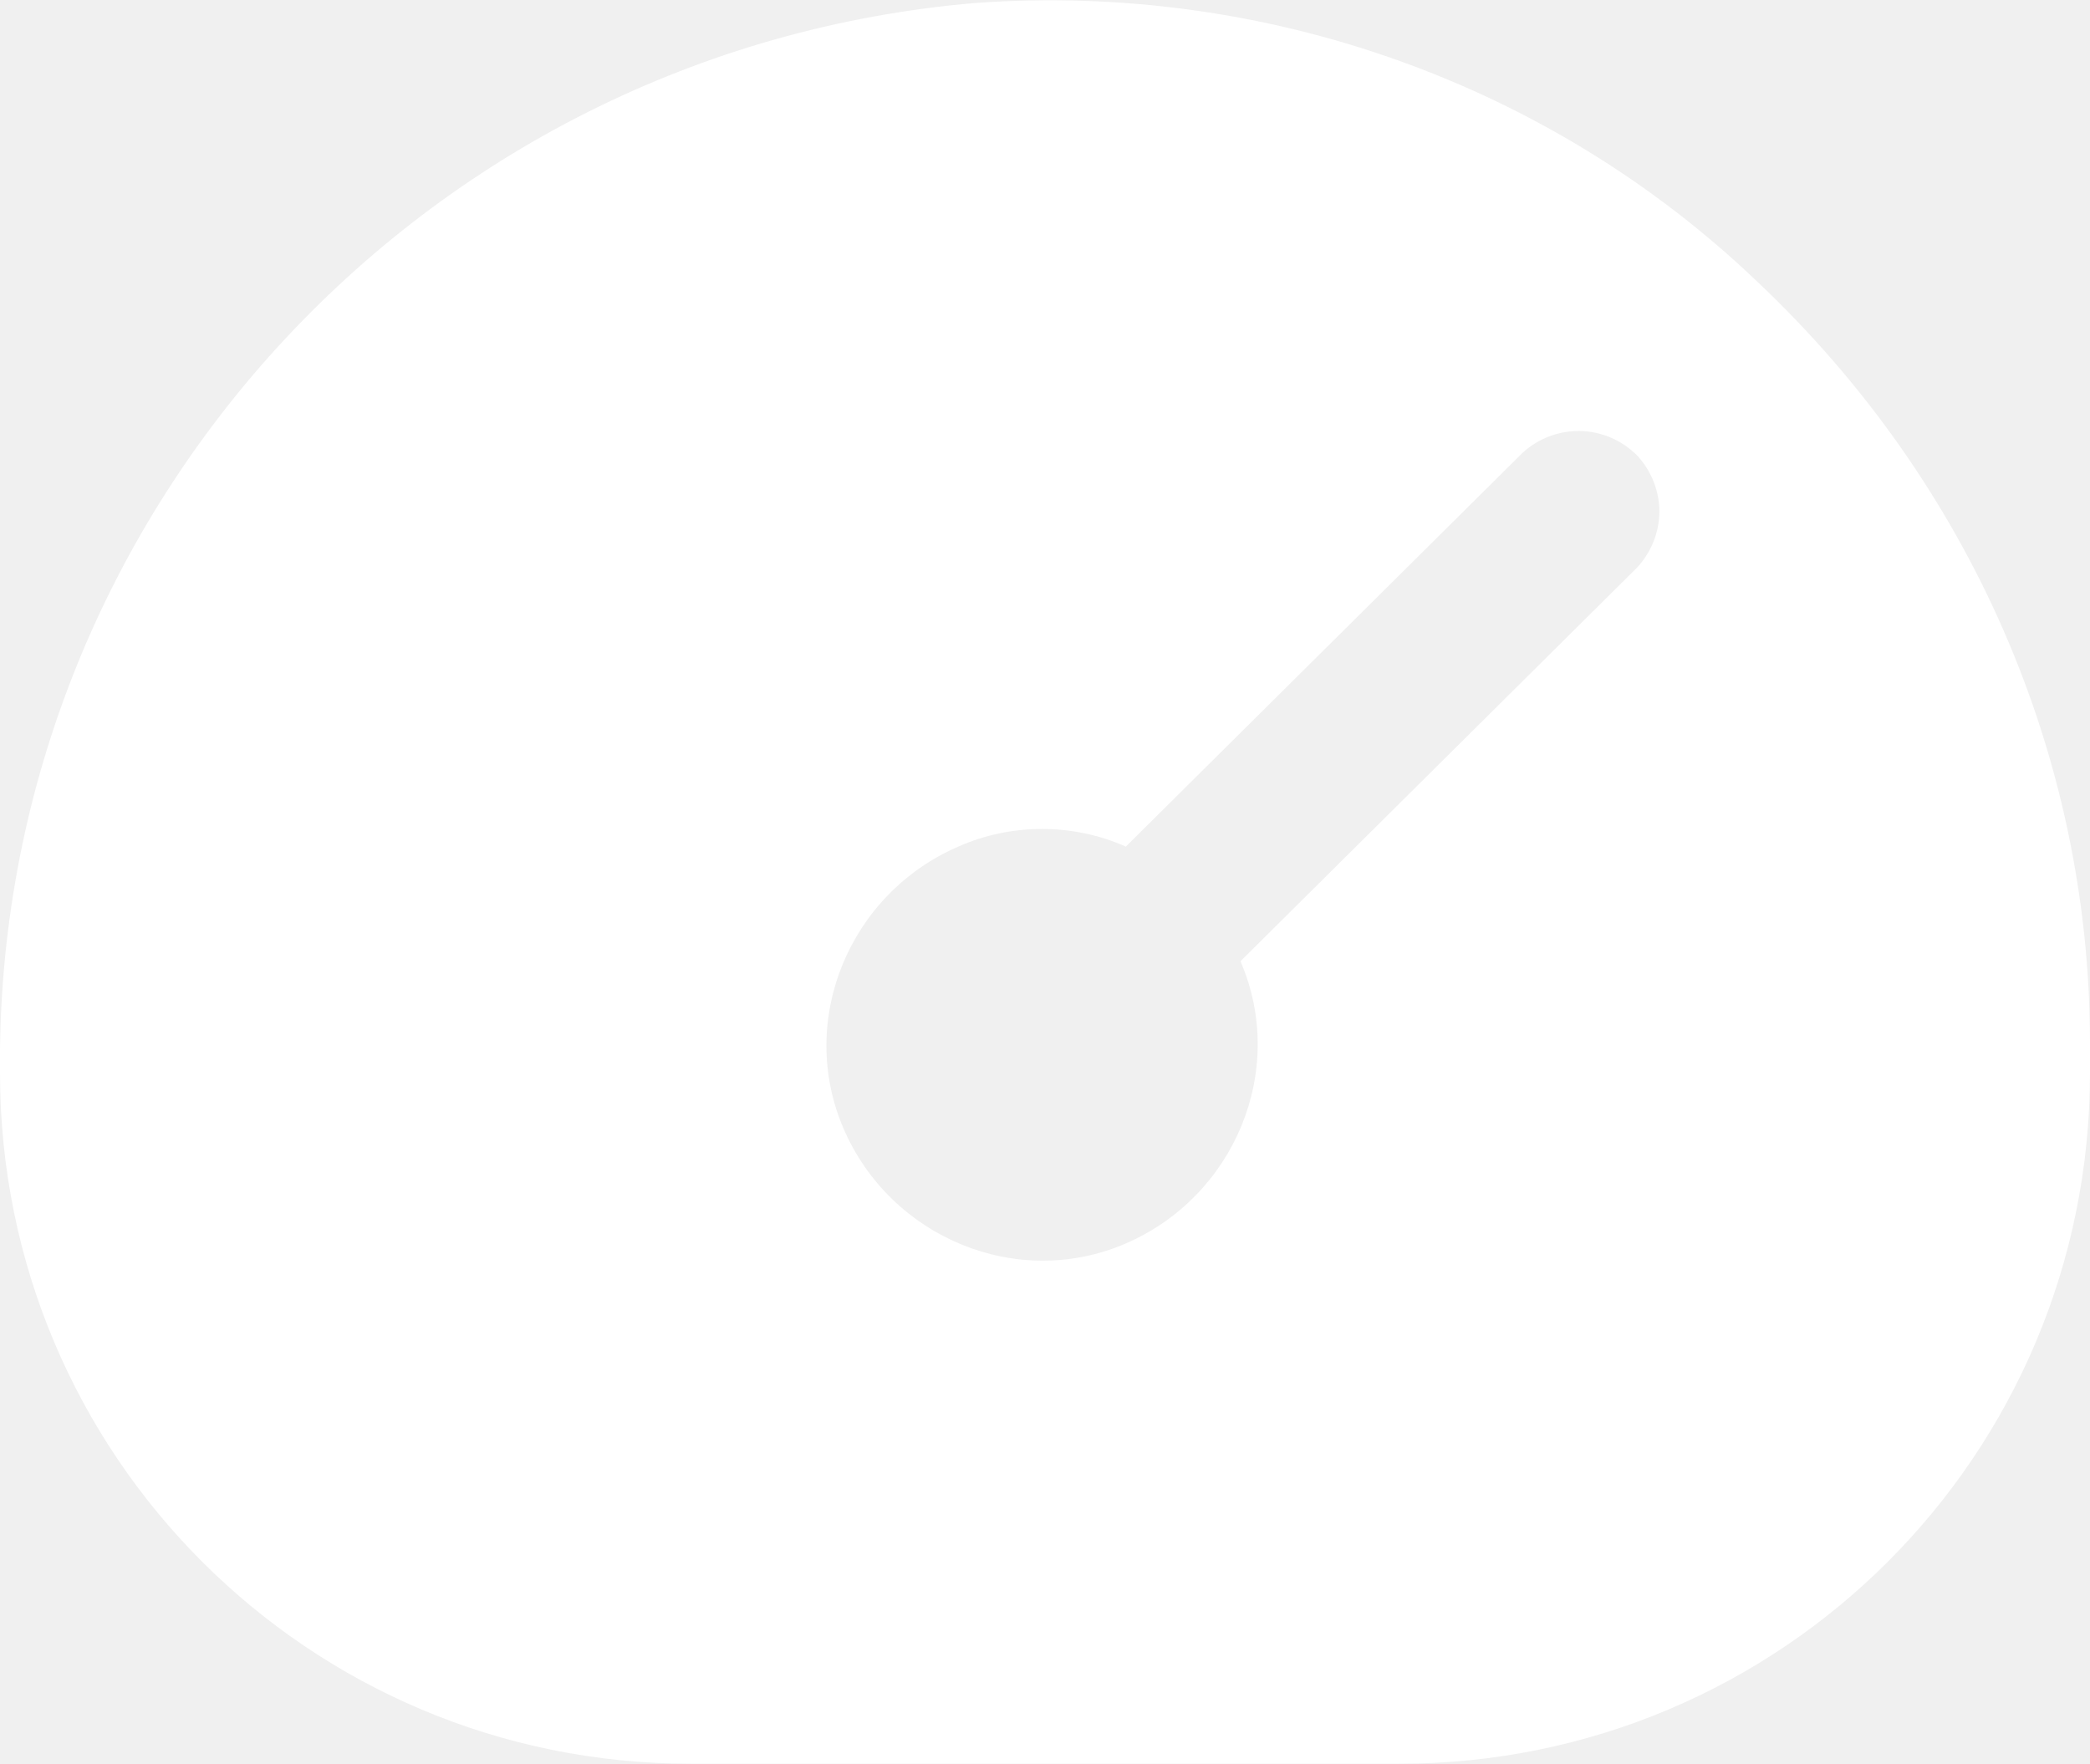
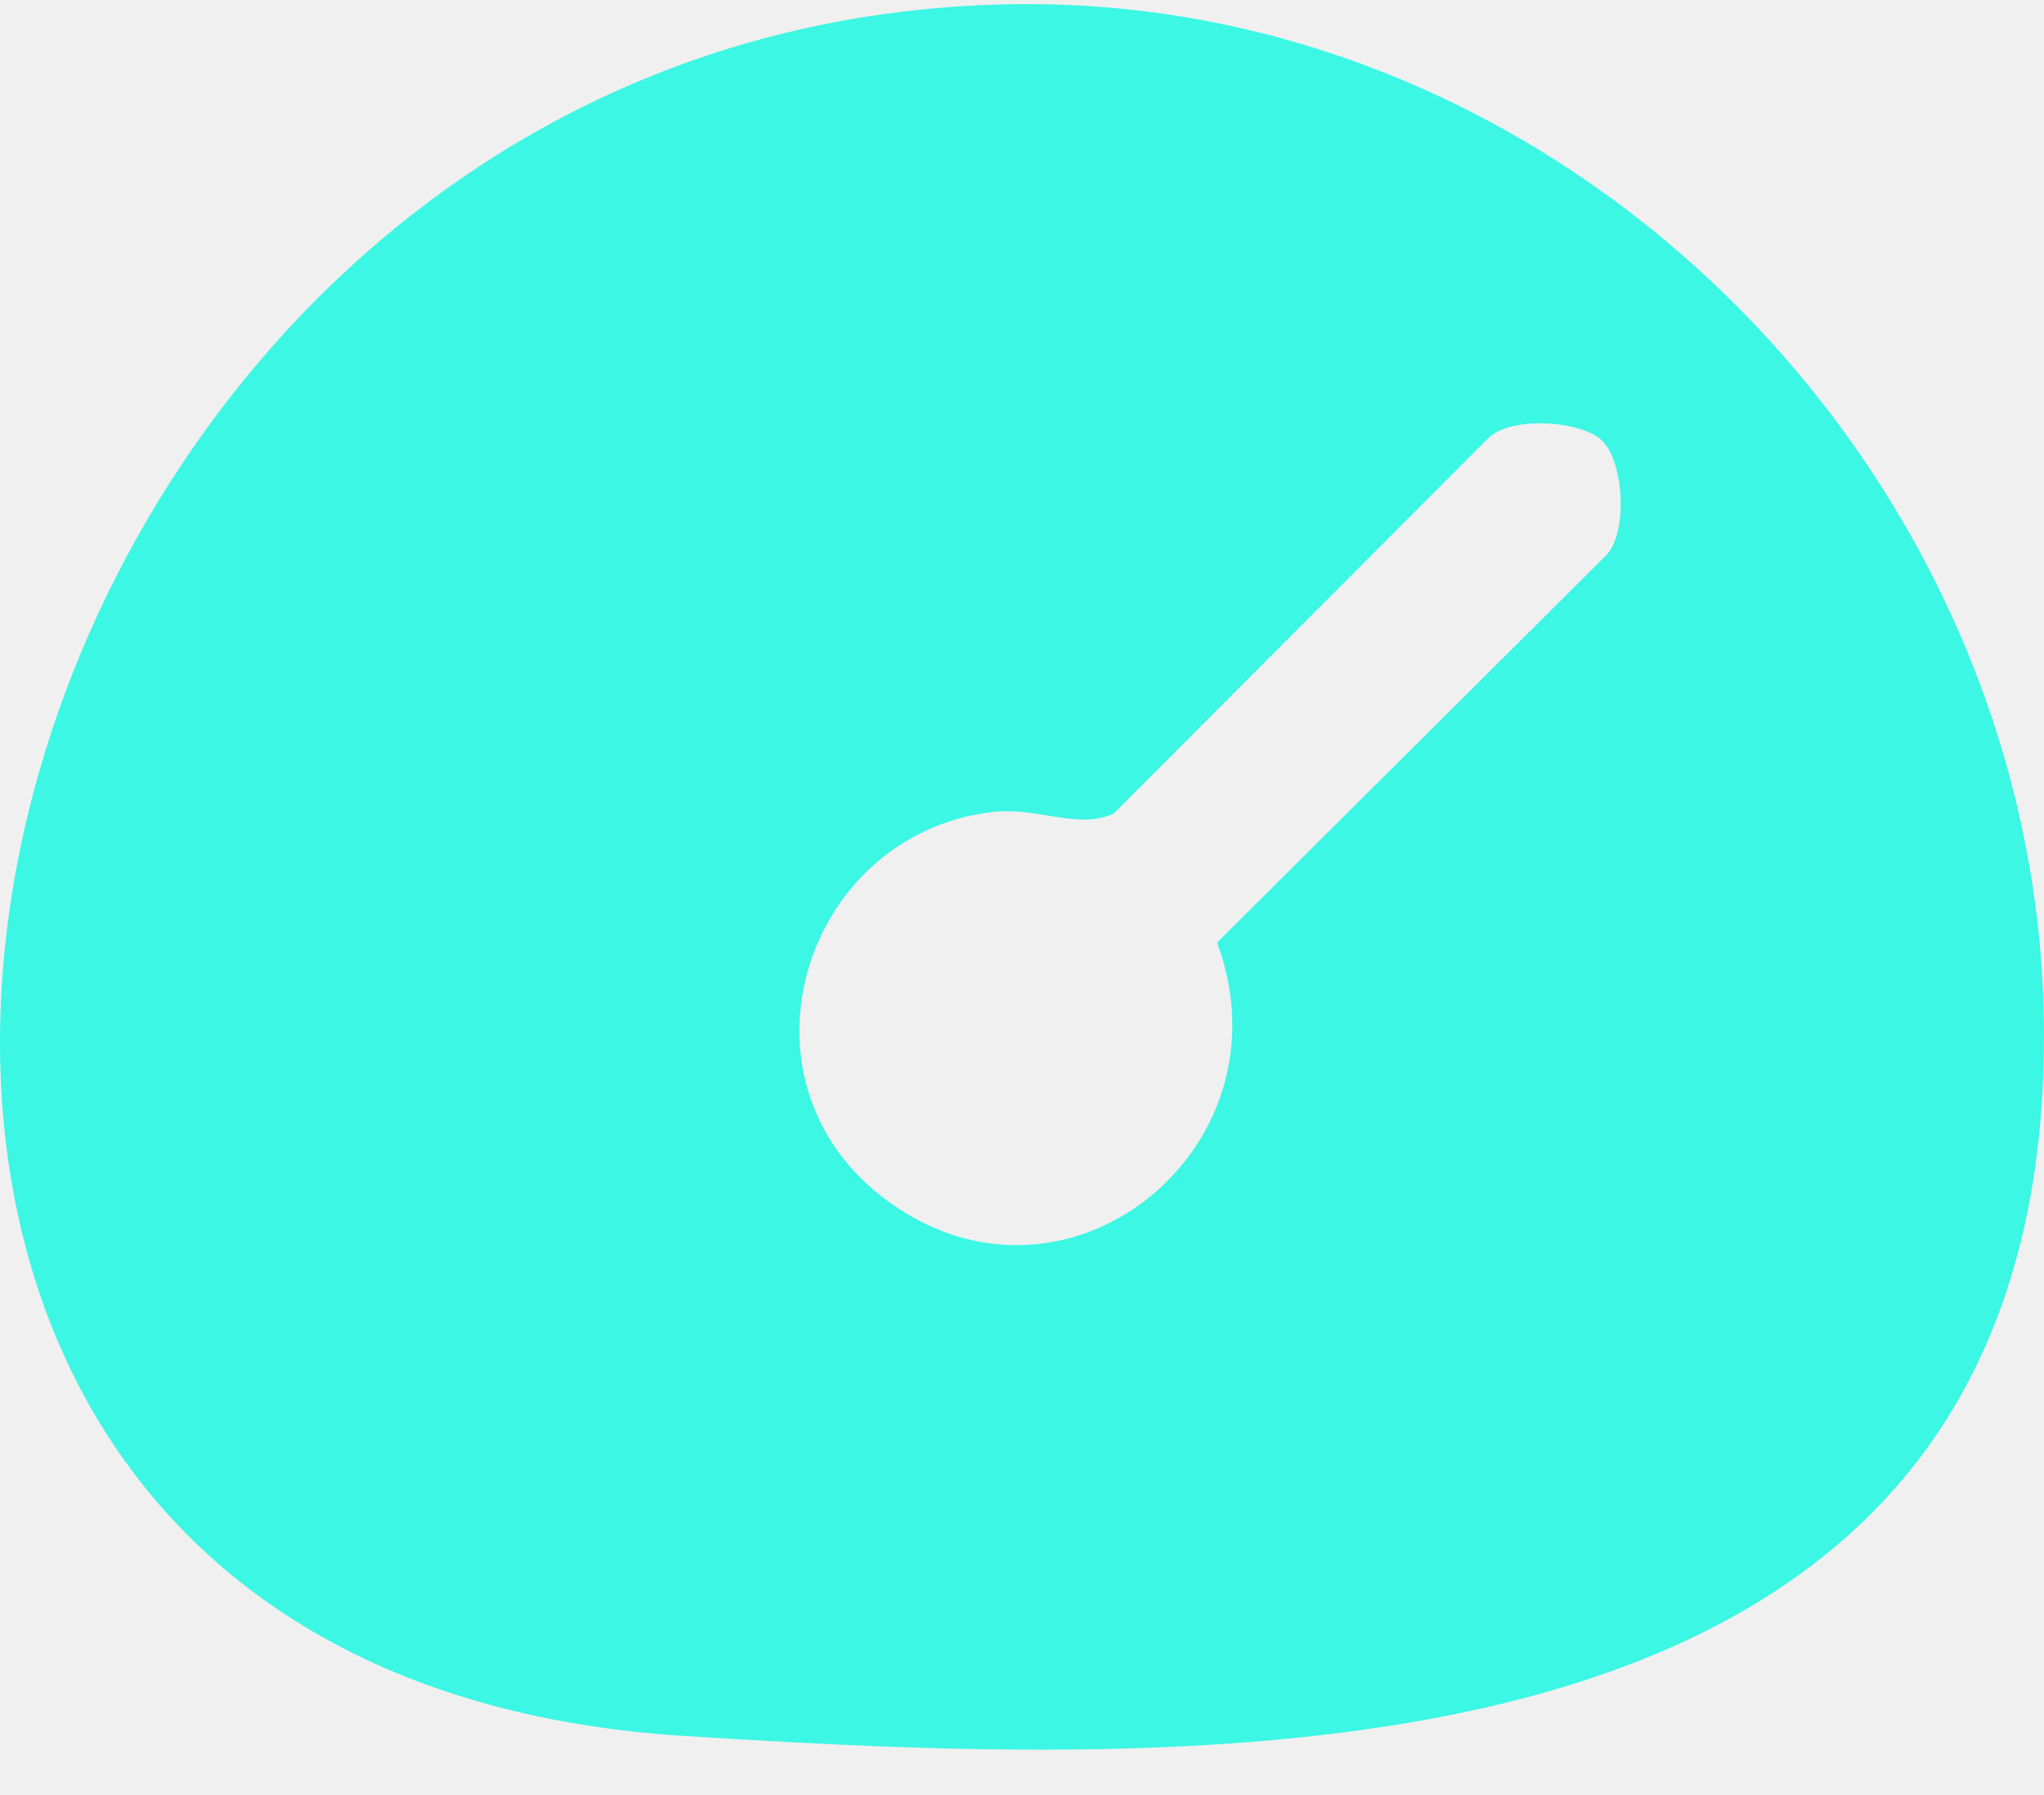
- <svg xmlns="http://www.w3.org/2000/svg" version="1.1" id="Capa_1" x="0px" y="0px" viewBox="0 0 71.1 60" style="enable-background:new 0 0 71.1 60;" xml:space="preserve">
-   <style type="text/css">
- 	.st0{fill:#FFFFFF;}
- </style>
-   <g id="uuid-927377a7-a2ae-42ad-9345-57df08bd9d46">
-     <path class="st0" d="M59.8,9.6C52.7,2.8,43-0.6,33.2,0.1C14.3,1.7-0.2,17.6,0,36.5C0,49.5,10.5,60,23.5,60h24.1   c13,0,23.5-10.5,23.5-23.5v-1C71.1,25.7,67,16.4,59.8,9.6L59.8,9.6z M55.7,19.3L42.2,32.7c1.6,3.7-0.2,8-3.9,9.6   c-3.7,1.6-8-0.2-9.6-3.9c-1.6-3.7,0.2-8,3.9-9.6c1.8-0.8,3.9-0.8,5.7,0l13.5-13.4c1.1-1,2.8-1,3.9,0.1   C56.7,16.6,56.7,18.2,55.7,19.3L55.7,19.3z" />
-   </g>
+ <svg xmlns="http://www.w3.org/2000/svg" width="41" height="36" viewBox="0 0 41 36" fill="none">
+   <path d="M20.379 0.084C31.591 -0.051 40.967 9.611 41 20.719C41.044 36.068 24.814 35.533 13.7 34.828C-8.8 33.398 -1.474 0.352 20.379 0.084ZM32.151 8.854C31.74 8.443 30.36 8.338 29.87 8.774L22.34 16.322C21.61 16.659 20.811 16.176 19.875 16.295C16.13 16.766 14.604 21.601 17.679 24.001C21.293 26.822 25.966 23.08 24.412 18.912L32.228 11.132C32.666 10.642 32.559 9.264 32.148 8.854H32.151Z" fill="#3BF7E4" />
</svg>
